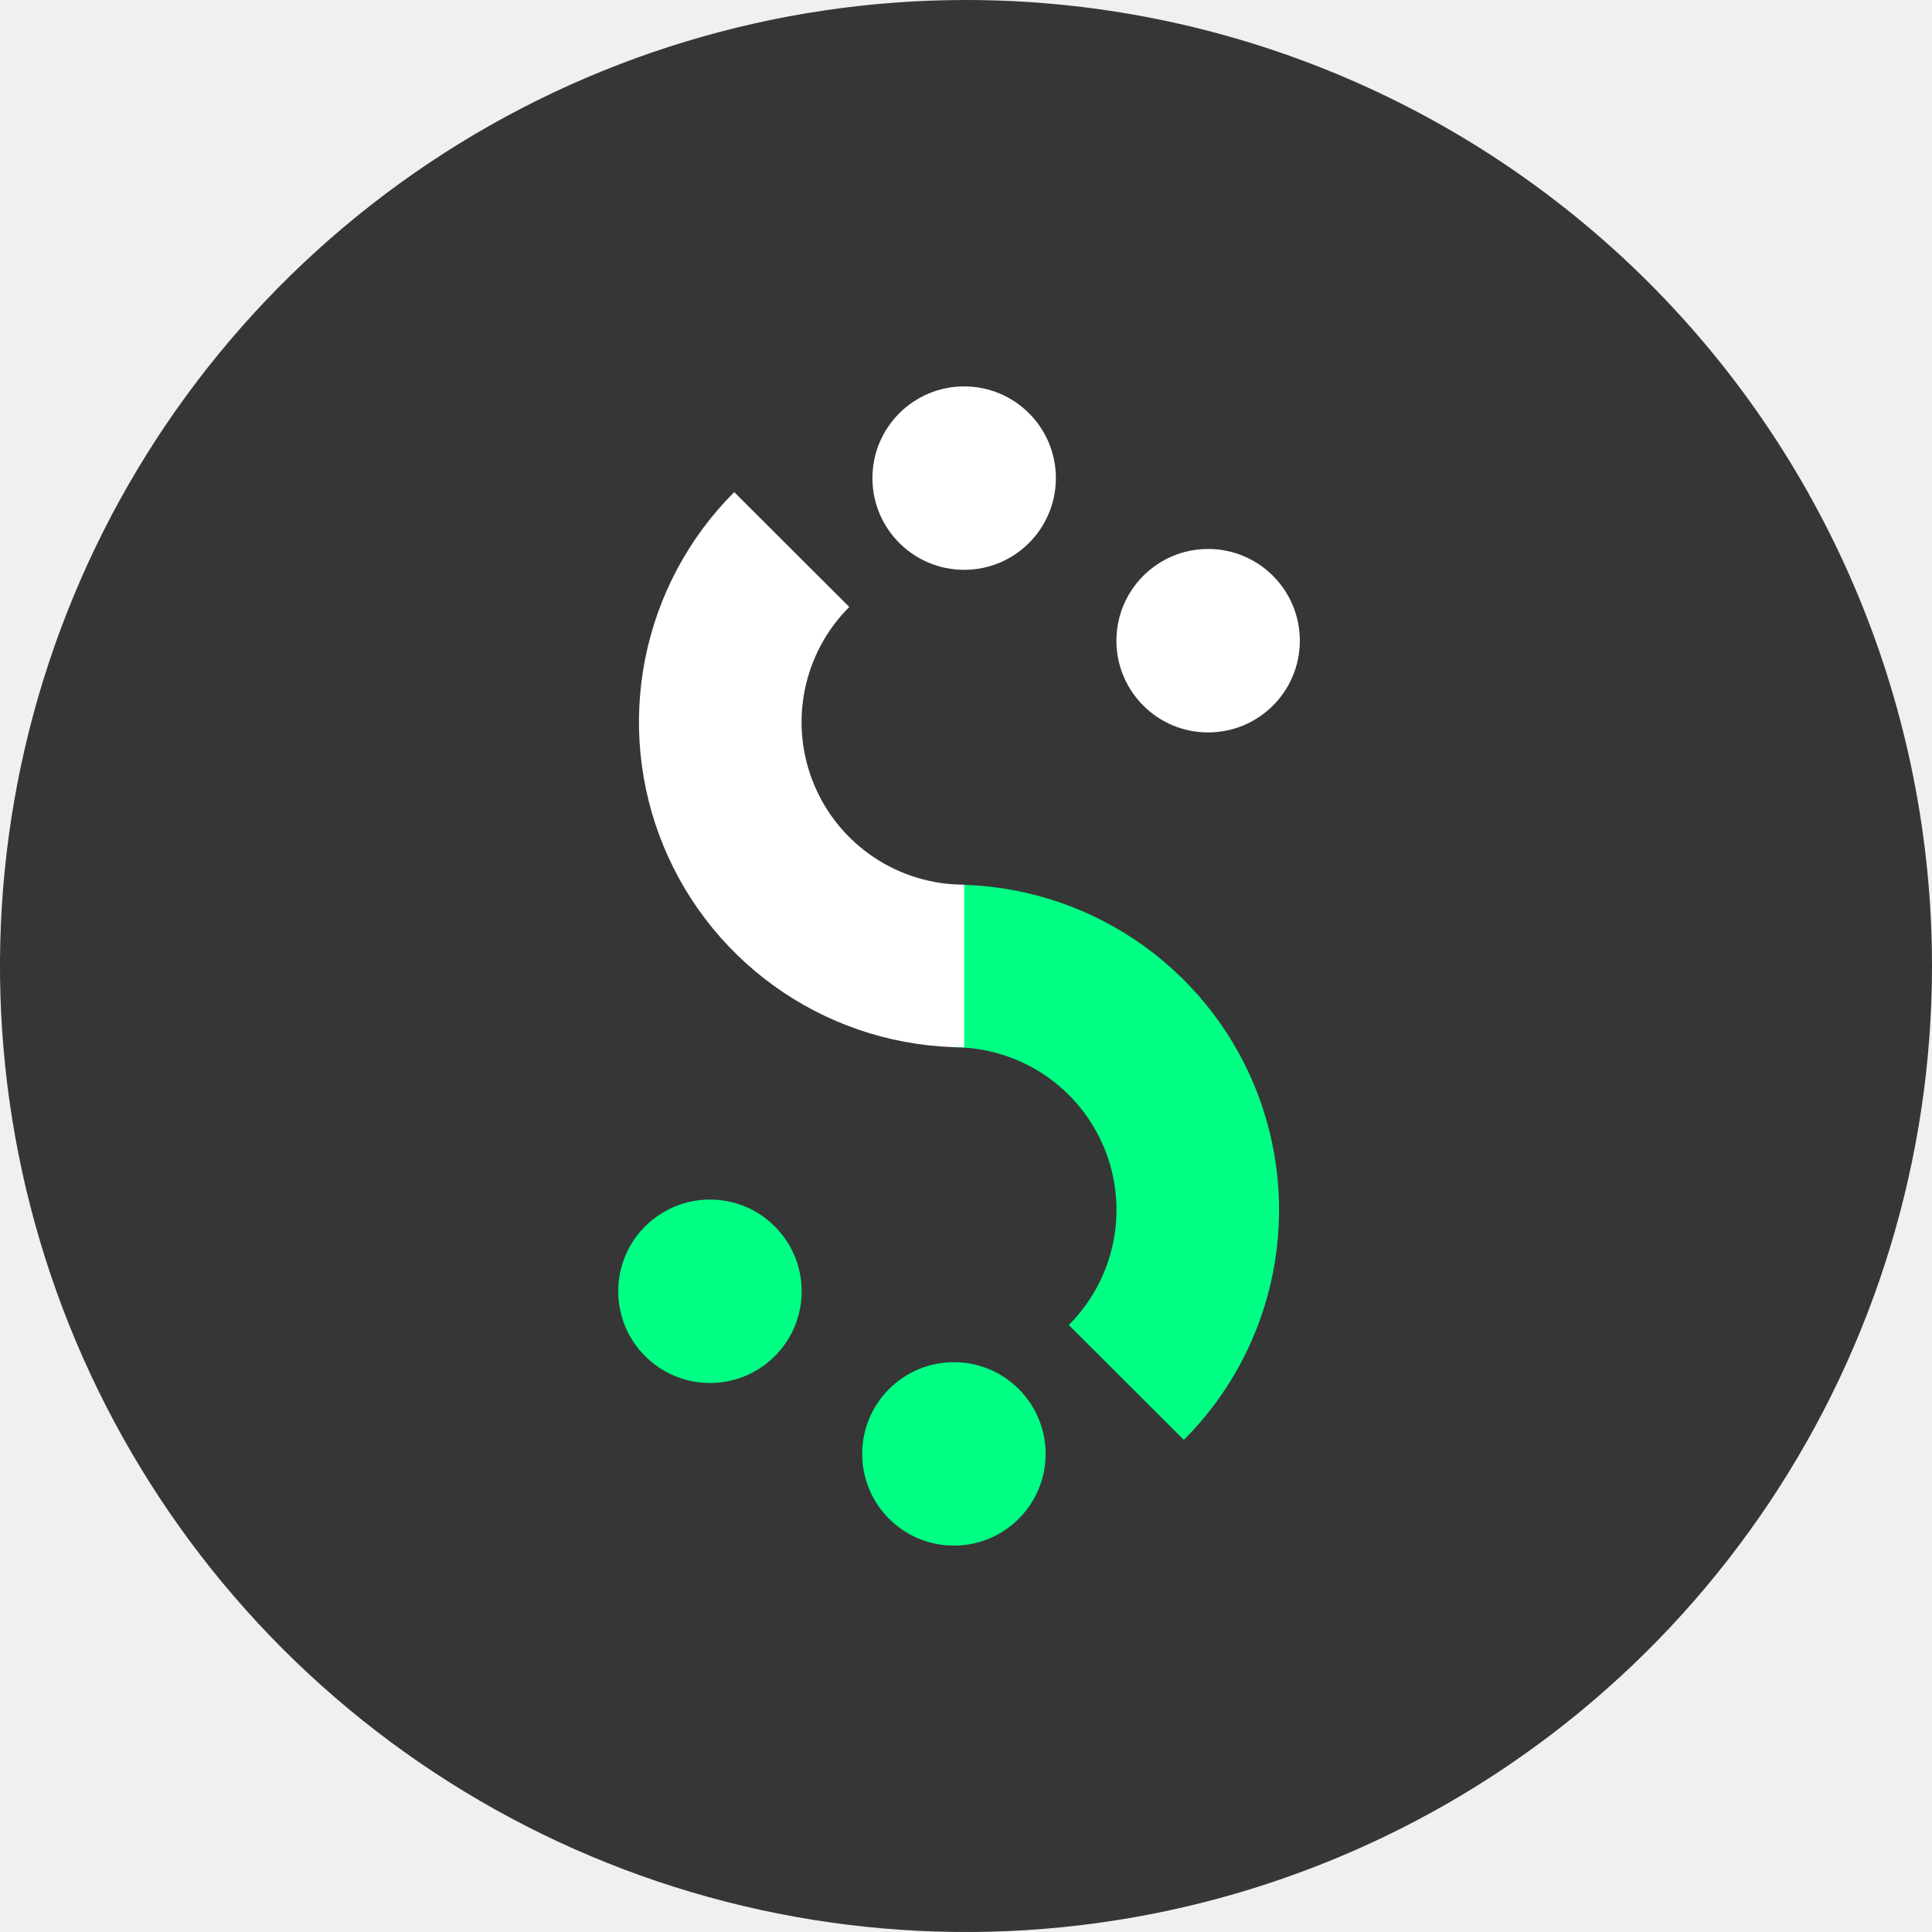
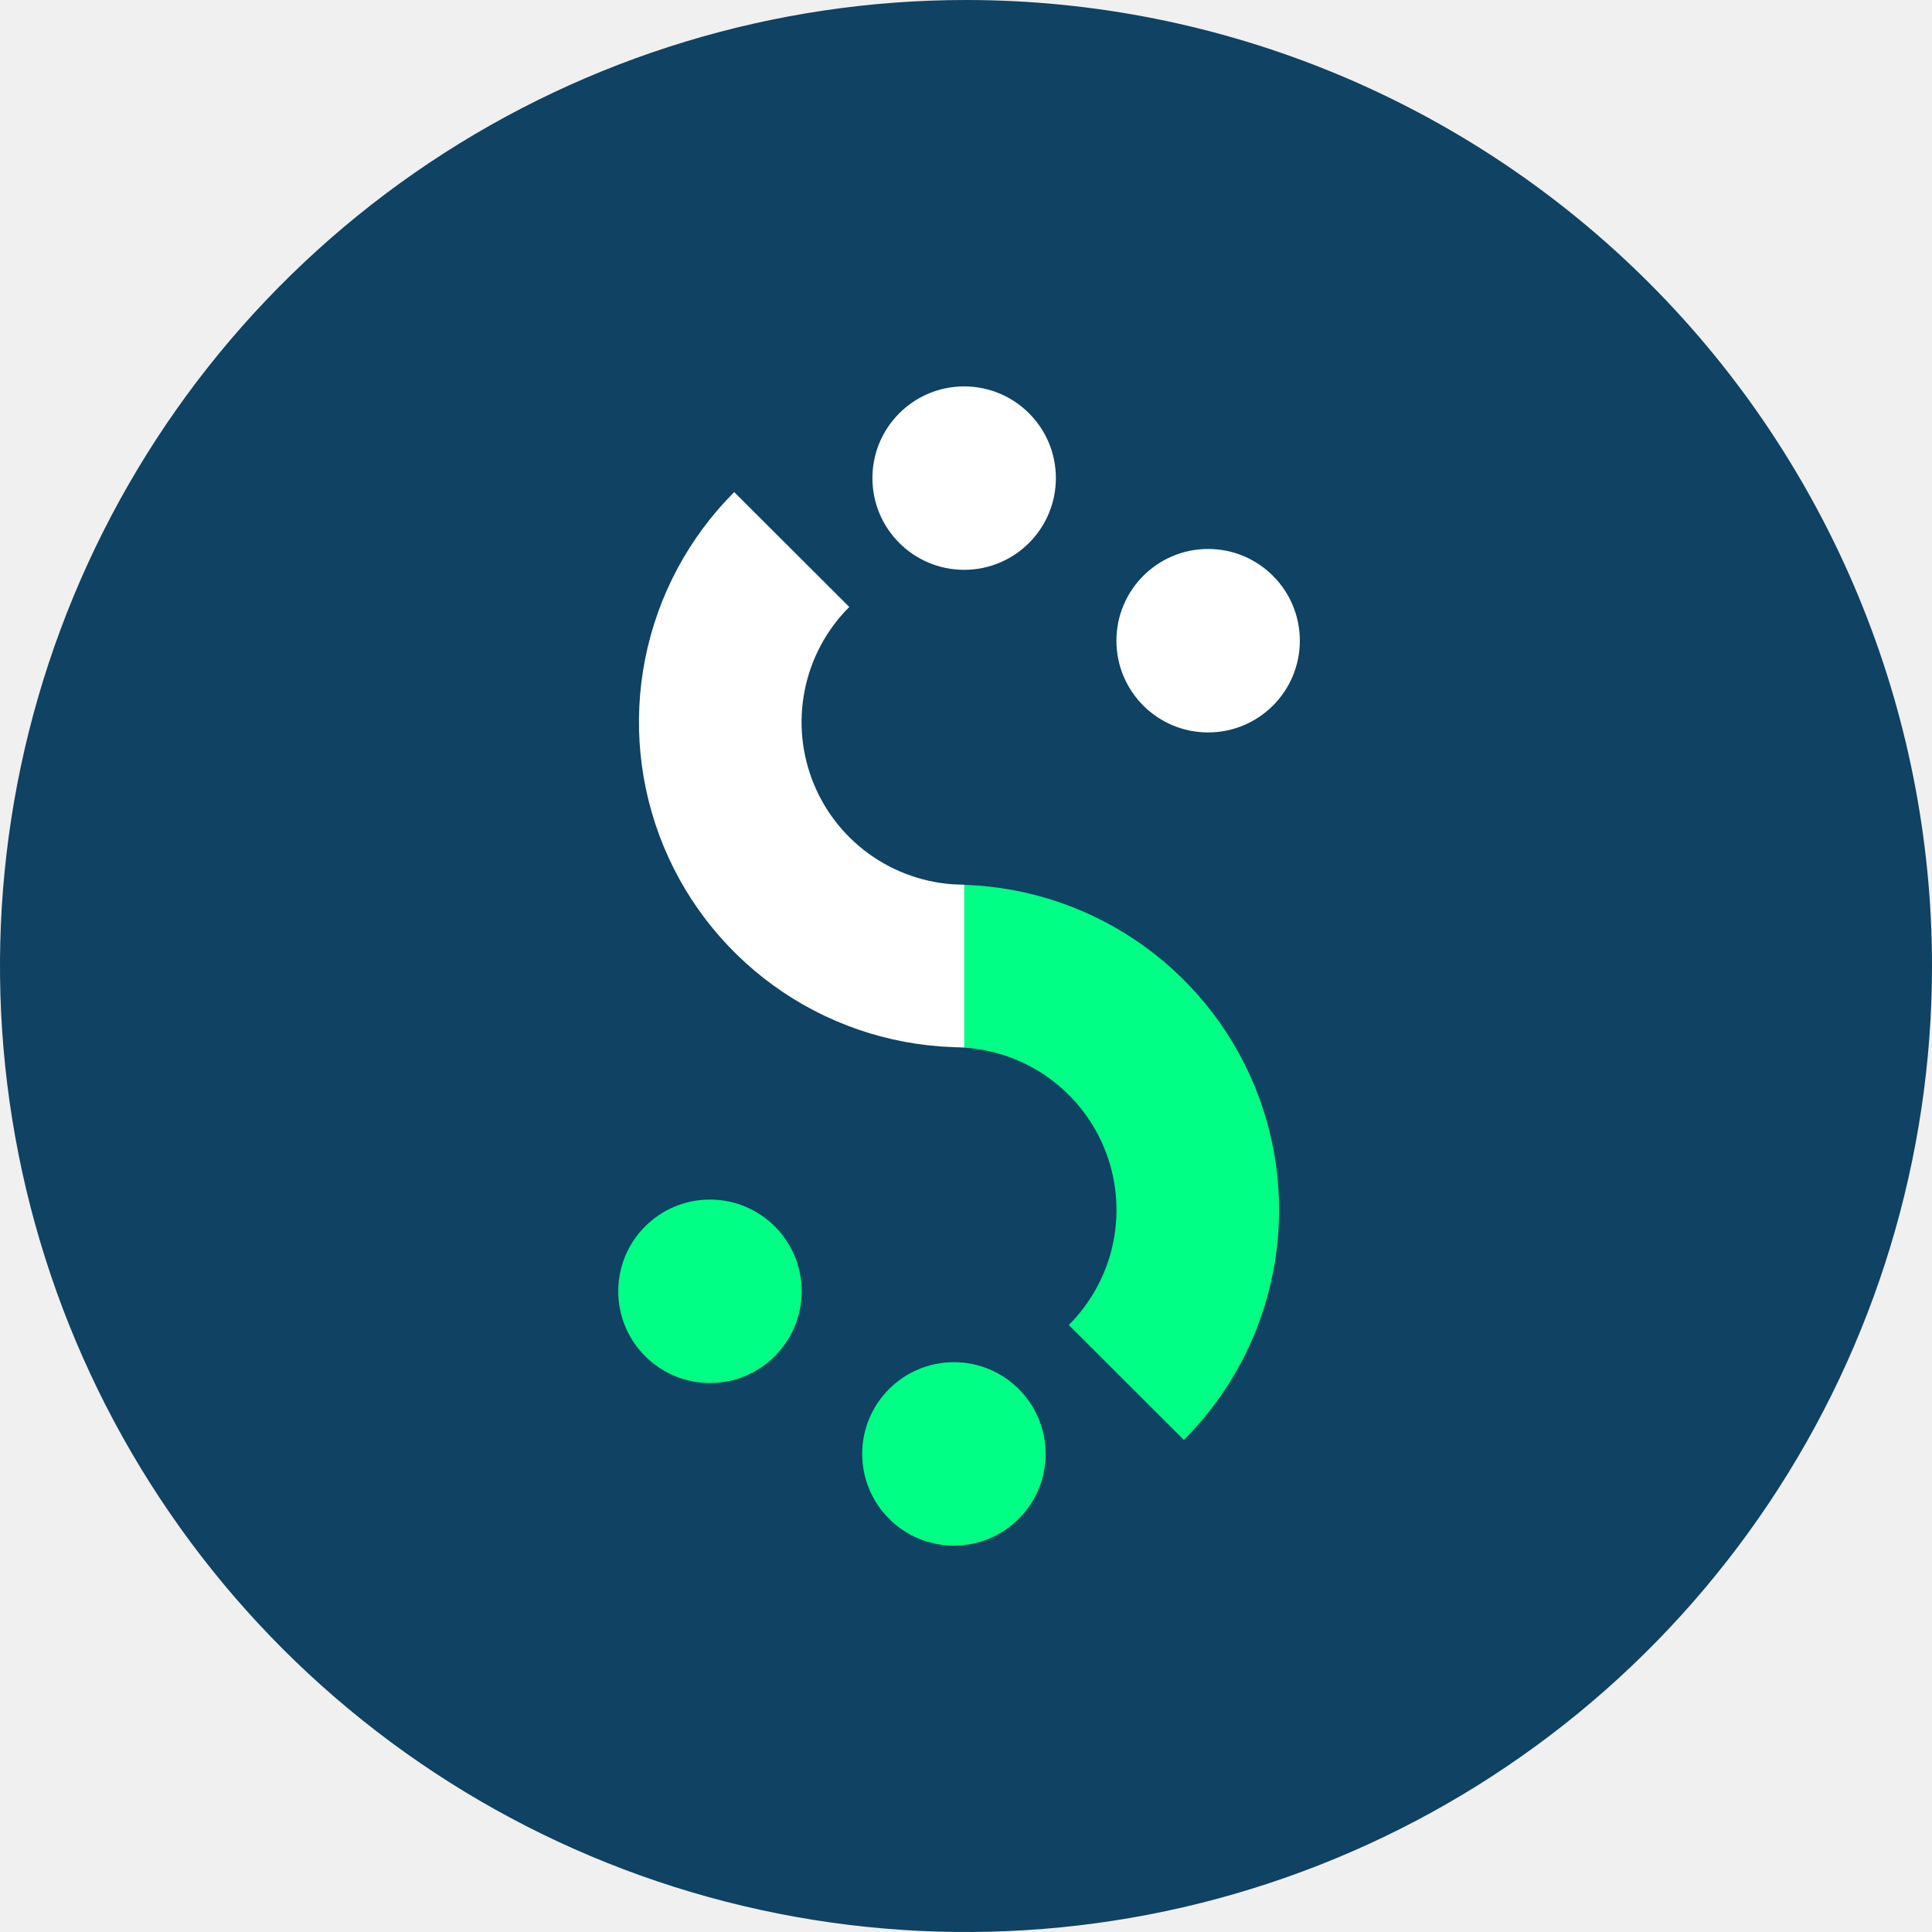
<svg xmlns="http://www.w3.org/2000/svg" width="48" height="48" viewBox="0 0 48 48" fill="none">
-   <path d="M24 0C19.253 0 14.613 1.408 10.666 4.045C6.72 6.682 3.643 10.43 1.827 14.816C0.01 19.201 -0.465 24.027 0.461 28.682C1.387 33.338 3.673 37.614 7.029 40.971C10.386 44.327 14.662 46.613 19.318 47.539C23.973 48.465 28.799 47.99 33.184 46.173C37.57 44.357 41.318 41.281 43.955 37.334C46.592 33.387 48 28.747 48 24C48 17.635 45.471 11.53 40.971 7.029C36.47 2.529 30.365 0 24 0Z" fill="#373636" />
+   <path d="M24 0C19.253 0 14.613 1.408 10.666 4.045C6.72 6.682 3.643 10.43 1.827 14.816C0.01 19.201 -0.465 24.027 0.461 28.682C1.387 33.338 3.673 37.614 7.029 40.971C10.386 44.327 14.662 46.613 19.318 47.539C23.973 48.465 28.799 47.99 33.184 46.173C37.57 44.357 41.318 41.281 43.955 37.334C46.592 33.387 48 28.747 48 24C48 17.635 45.471 11.53 40.971 7.029C36.47 2.529 30.365 0 24 0Z" fill="#0F4263" />
  <path d="M23.7 38.4C24.958 38.4 25.978 37.38 25.978 36.121C25.978 34.863 24.958 33.843 23.7 33.843C22.441 33.843 21.421 34.863 21.421 36.121C21.421 37.38 22.441 38.4 23.7 38.4Z" fill="#00FF85" />
  <path d="M17.639 34.36C18.897 34.36 19.917 33.34 19.917 32.081C19.917 30.823 18.897 29.803 17.639 29.803C16.38 29.803 15.36 30.823 15.36 32.081C15.36 33.34 16.38 34.36 17.639 34.36Z" fill="#00FF85" />
-   <path d="M23.699 21.979V26.02C24.498 26.02 25.28 26.257 25.944 26.701C26.608 27.146 27.126 27.777 27.432 28.516C27.738 29.254 27.817 30.067 27.661 30.851C27.505 31.634 27.119 32.354 26.554 32.919L29.413 35.774C30.542 34.644 31.312 33.204 31.623 31.637C31.935 30.069 31.775 28.445 31.164 26.968C30.552 25.492 29.517 24.23 28.188 23.342C26.859 22.454 25.297 21.98 23.699 21.979V21.979Z" fill="#00FF85" />
+   <path d="M23.699 21.979V26.02C24.498 26.02 25.28 26.257 25.944 26.701C26.608 27.146 27.126 27.777 27.432 28.516C27.738 29.254 27.817 30.067 27.661 30.851C27.505 31.634 27.119 32.354 26.554 32.919L29.413 35.774C30.542 34.644 31.312 33.204 31.623 31.637C31.935 30.069 31.775 28.445 31.164 26.968C30.552 25.492 29.517 24.23 28.188 23.342C26.859 22.454 25.297 21.98 23.699 21.979Z" fill="#00FF85" />
  <path d="M23.954 9.6C22.696 9.6 21.675 10.62 21.675 11.878C21.675 13.137 22.696 14.157 23.954 14.157C25.212 14.157 26.233 13.137 26.233 11.878C26.233 10.62 25.212 9.6 23.954 9.6Z" fill="white" />
  <path d="M30.015 13.639C28.757 13.639 27.737 14.66 27.737 15.918C27.737 17.177 28.757 18.197 30.015 18.197C31.274 18.197 32.294 17.177 32.294 15.918C32.294 14.66 31.274 13.639 30.015 13.639Z" fill="white" />
-   <path d="M23.955 26.02L23.955 21.98C23.155 21.98 22.374 21.742 21.709 21.298C21.045 20.854 20.527 20.223 20.222 19.484C19.916 18.745 19.836 17.933 19.993 17.149C20.149 16.365 20.534 15.645 21.1 15.08L18.241 12.226C17.111 13.356 16.342 14.796 16.03 16.363C15.718 17.93 15.878 19.555 16.49 21.032C17.101 22.508 18.137 23.77 19.466 24.658C20.794 25.546 22.357 26.02 23.955 26.02V26.02Z" fill="white" />
+   <path d="M23.955 26.02L23.955 21.98C23.155 21.98 22.374 21.742 21.709 21.298C21.045 20.854 20.527 20.223 20.222 19.484C19.916 18.745 19.836 17.933 19.993 17.149C20.149 16.365 20.534 15.645 21.1 15.08L18.241 12.226C17.111 13.356 16.342 14.796 16.03 16.363C15.718 17.93 15.878 19.555 16.49 21.032C17.101 22.508 18.137 23.77 19.466 24.658C20.794 25.546 22.357 26.02 23.955 26.02Z" fill="white" />
</svg>
